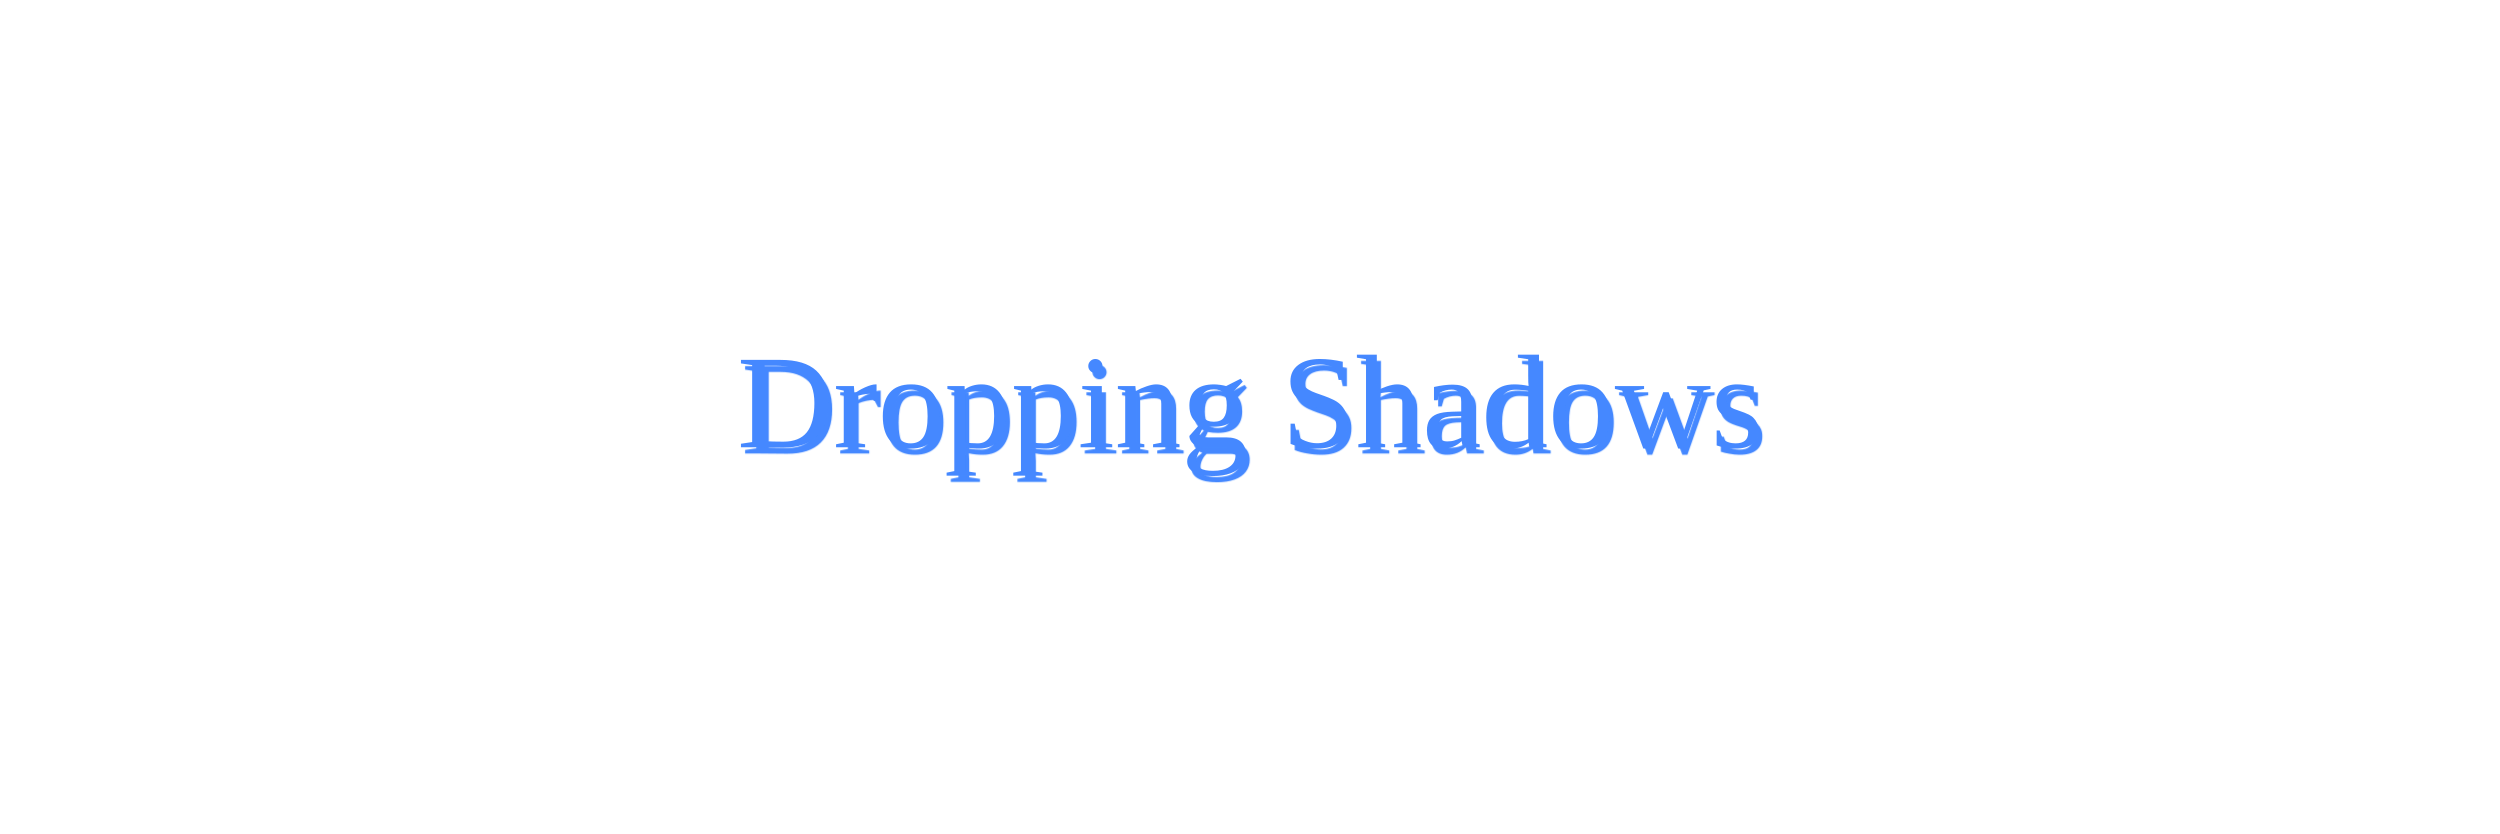
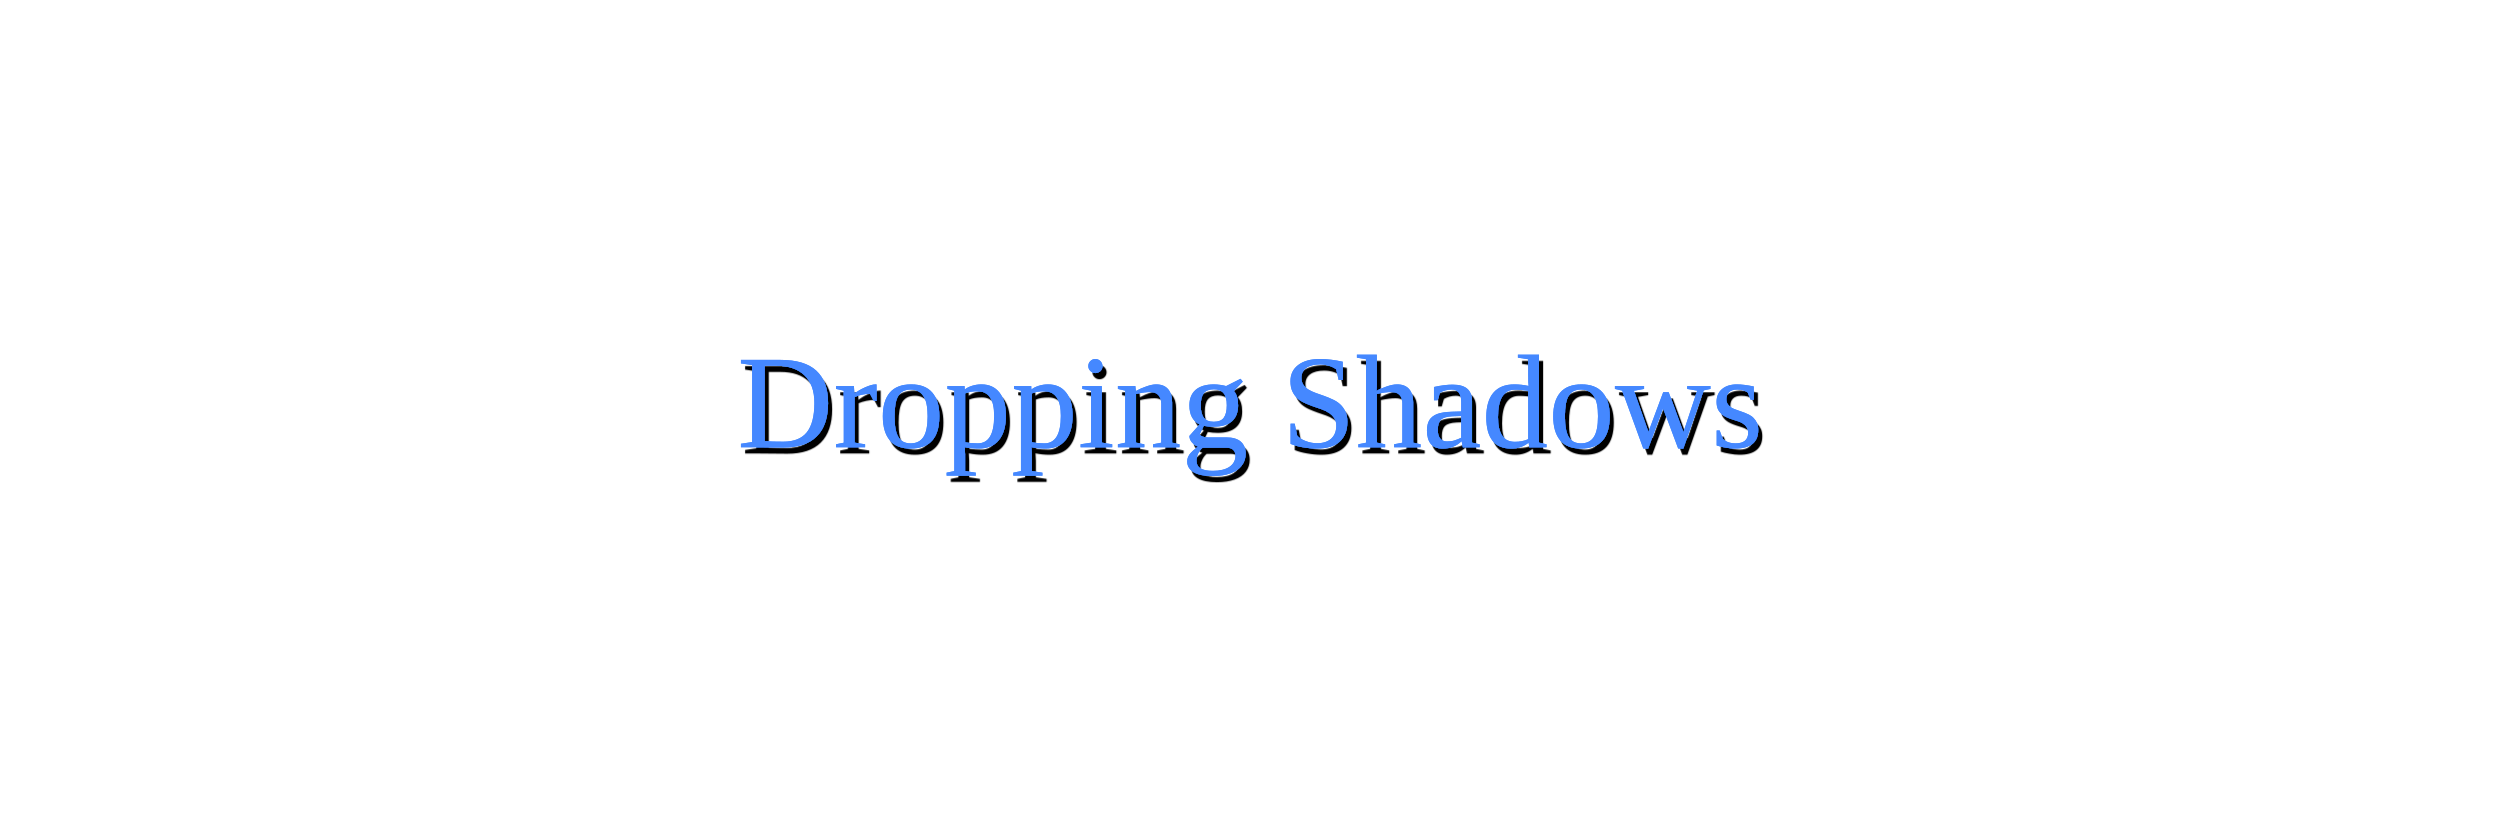
<svg xmlns="http://www.w3.org/2000/svg" viewBox="0 0 300 100">
  <filter id="dropShadow">
-     <feOffset dx="0.5" dy="0.75" />
+     <feDropShadow dx="0.5" dy="0.75" stdDeviation="0" />
    <feMerge>
      <feMergeNode />
      <feMergeNode in="SourceGraphic" />
    </feMerge>
  </filter>
  <text text-anchor="middle" dominant-baseline="middle" fill="#4488ff" font-size="16" x="50%" y="50%" filter="url(#dropShadow)">Dropping Shadows</text>
</svg>
